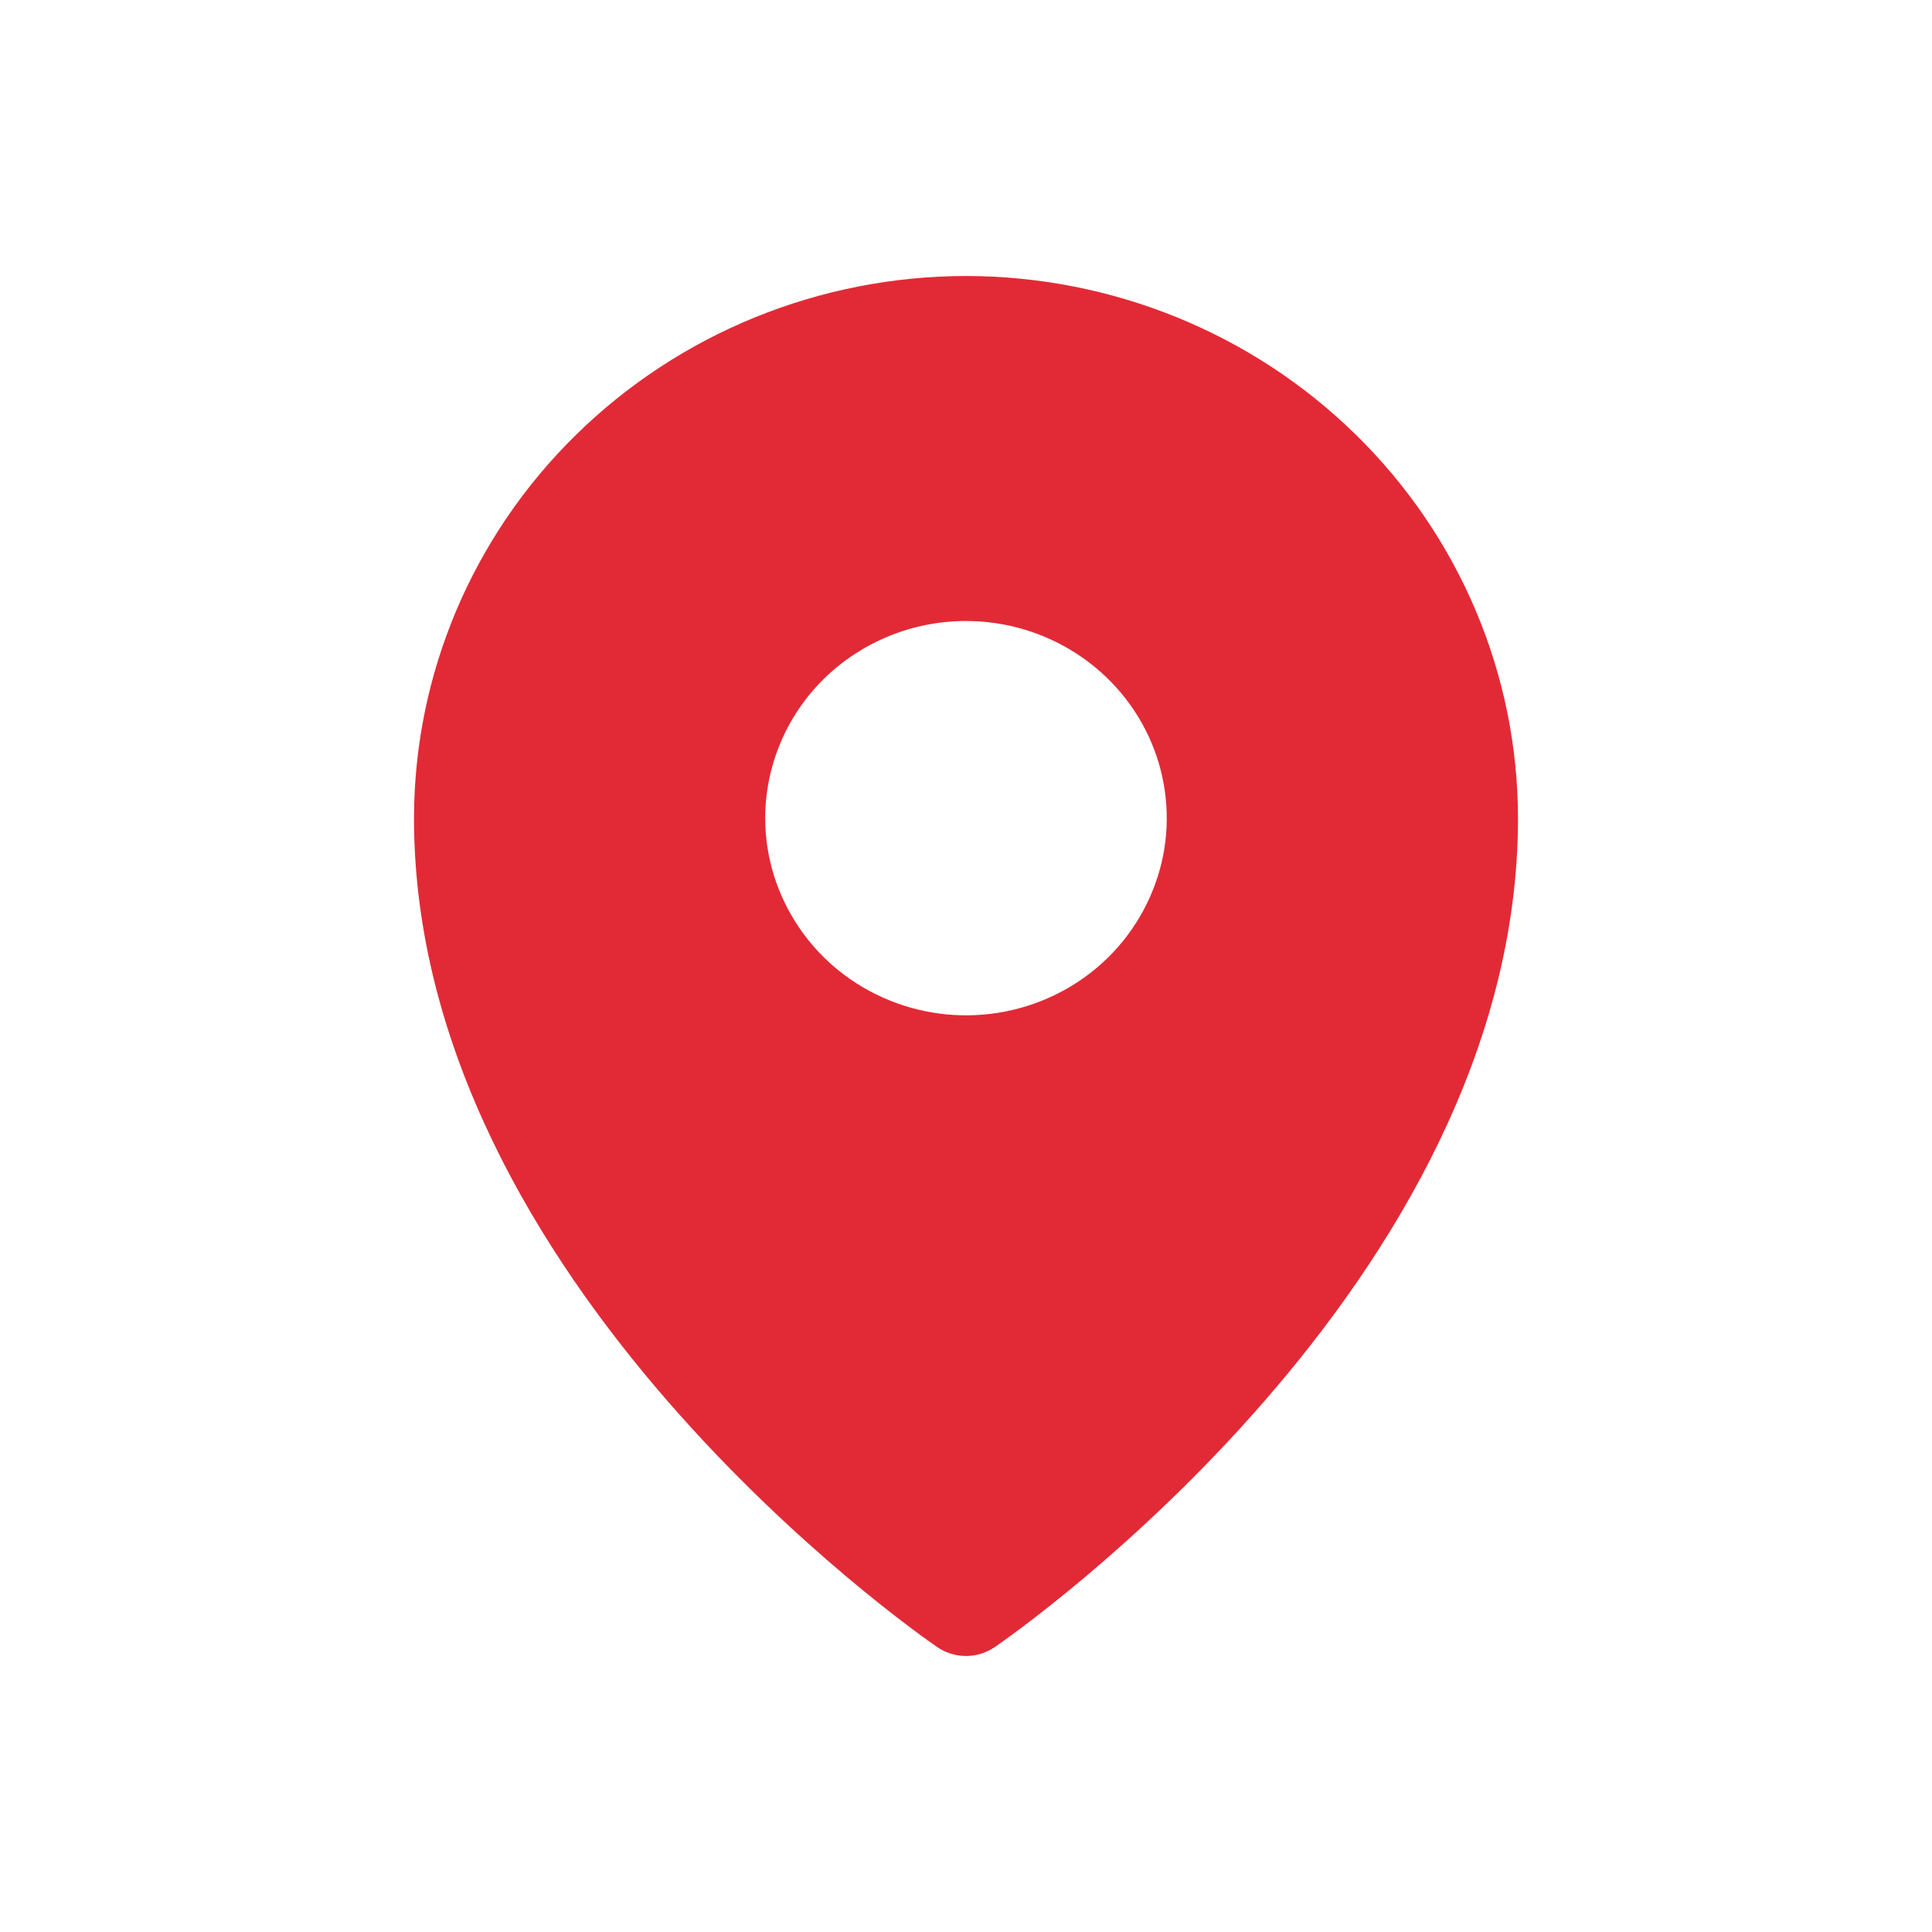
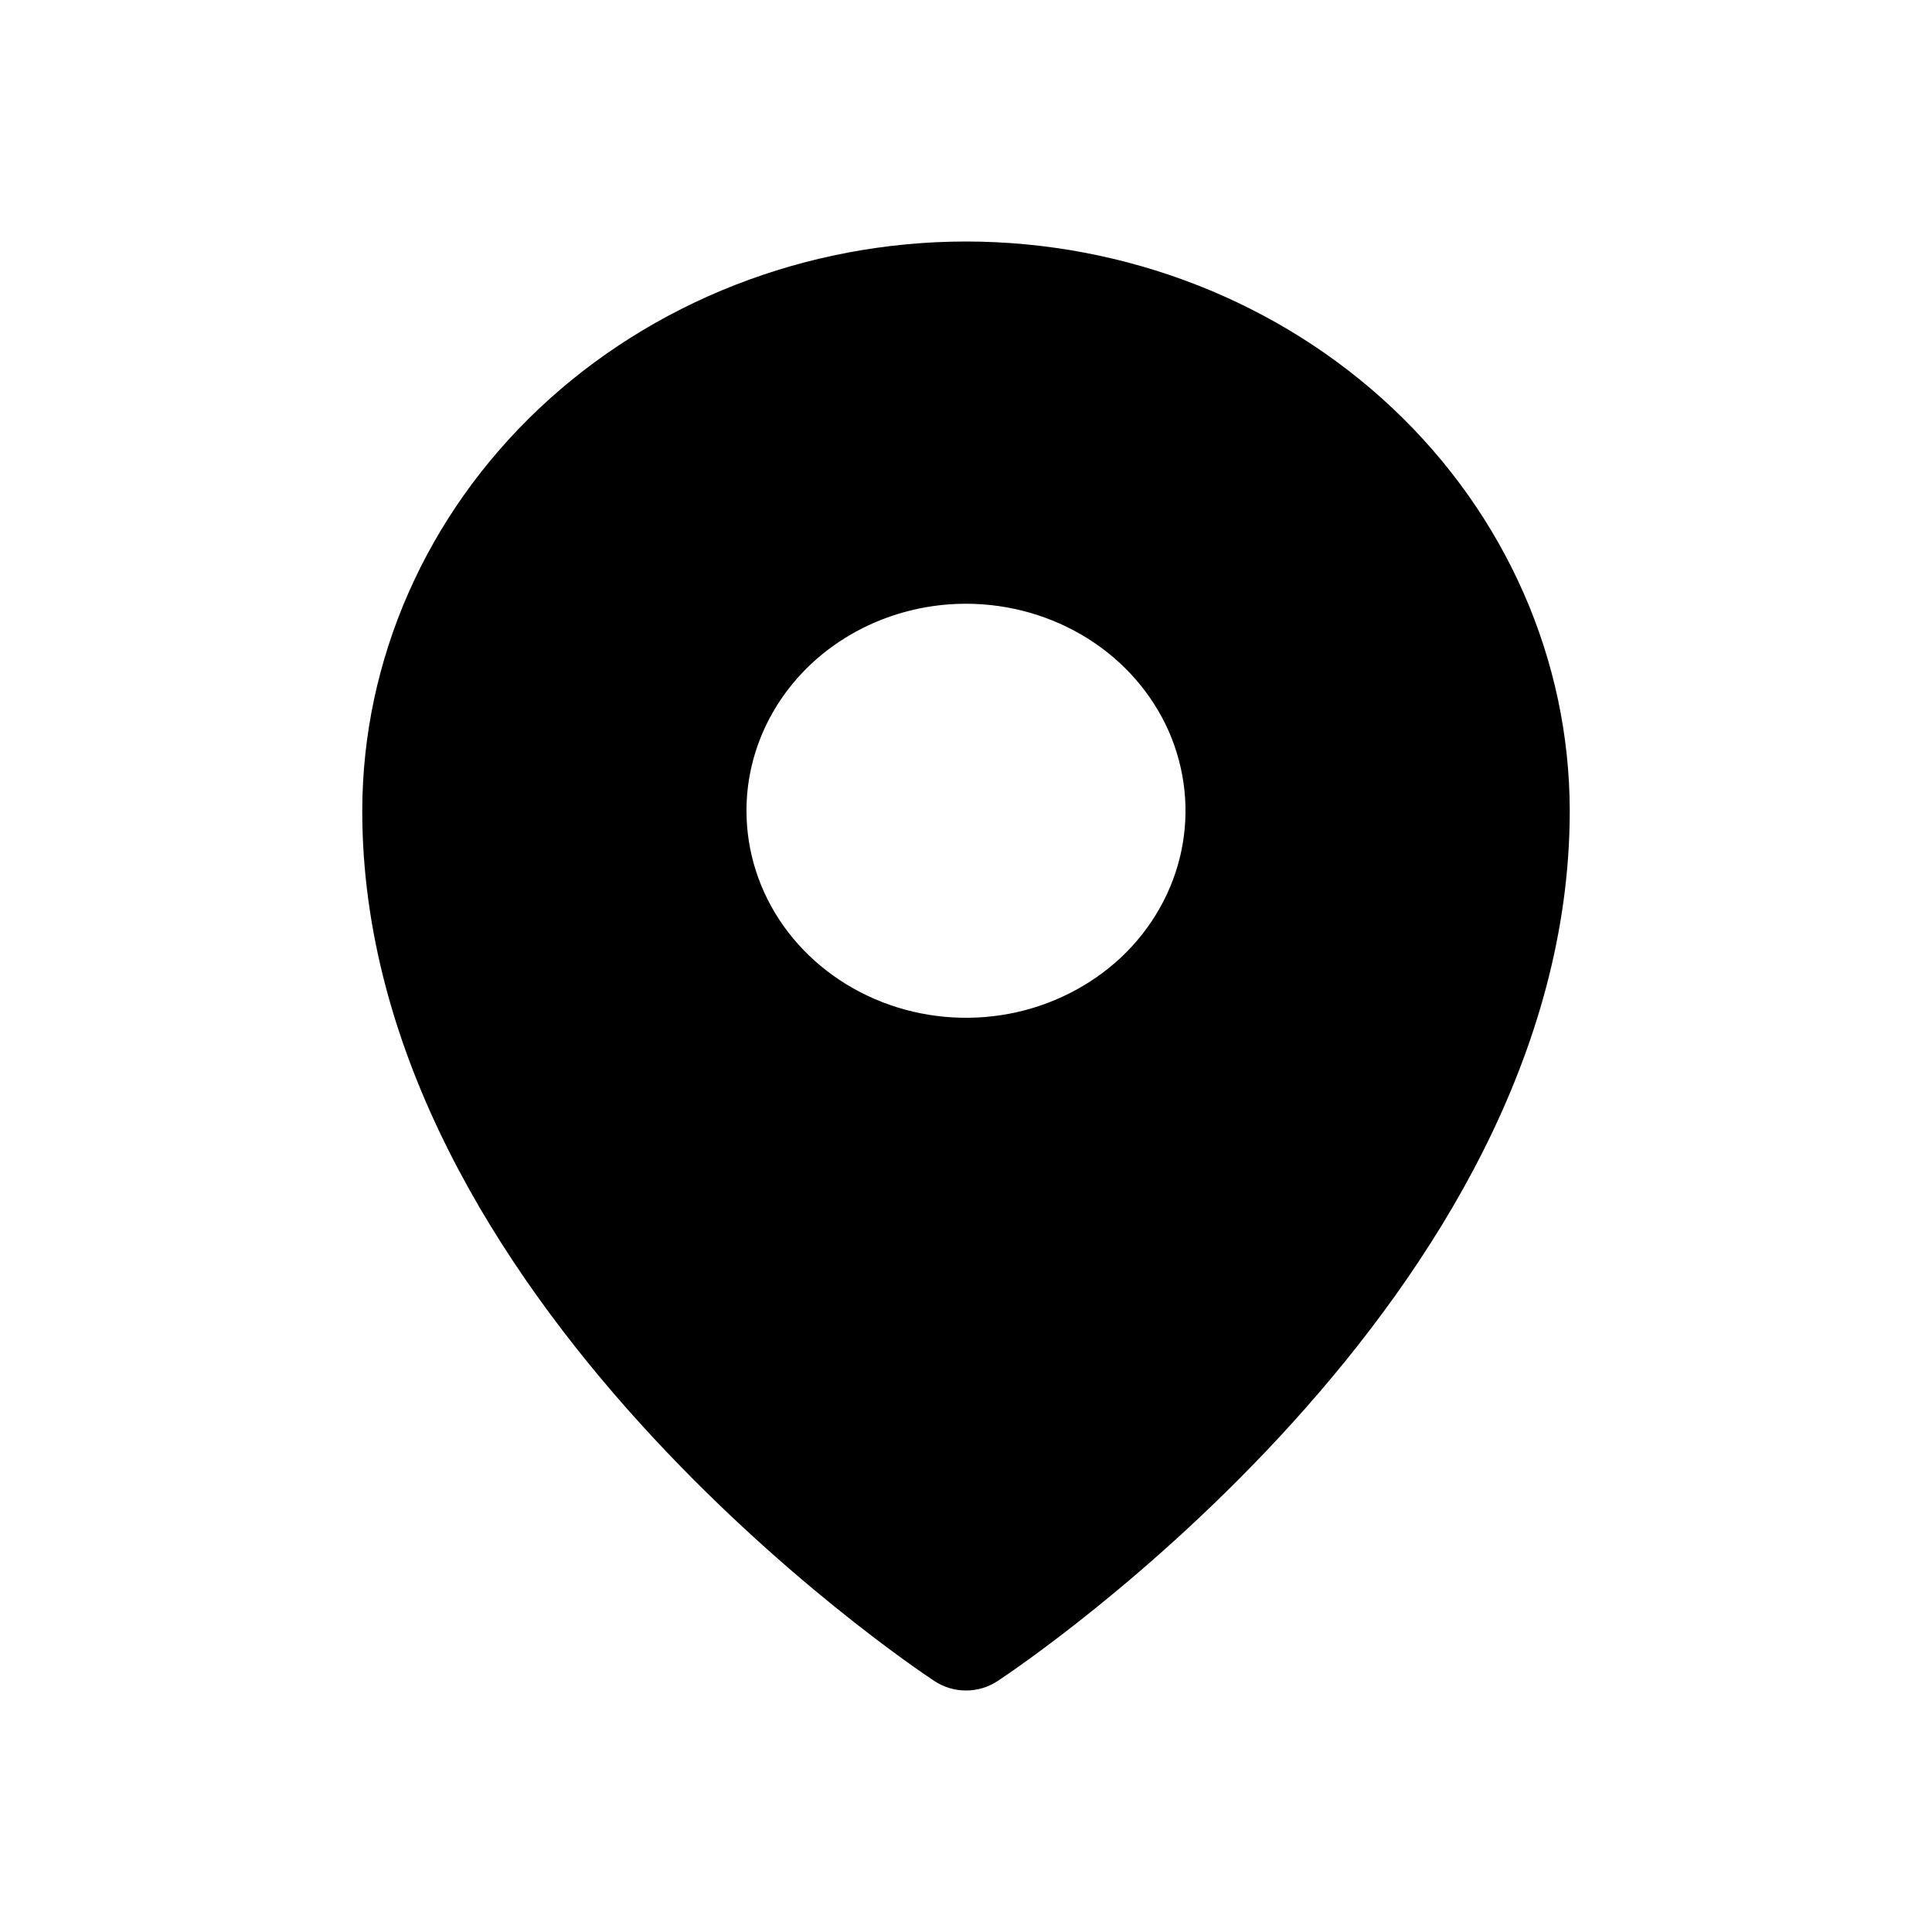
- <svg xmlns="http://www.w3.org/2000/svg" width="1em" height="1em" viewBox="0 0 14 14" fill="none">
-   <path d="M7 2C5.939 2.001 4.923 2.415 4.173 3.152C3.423 3.888 3.001 4.887 3 5.929C3 9.29 6.636 11.829 6.791 11.935C6.853 11.977 6.925 12 7 12C7.075 12 7.147 11.977 7.209 11.935C7.364 11.829 11 9.29 11 5.929C10.999 4.887 10.577 3.888 9.827 3.152C9.077 2.415 8.06 2.001 7 2ZM7 4.5C7.288 4.5 7.569 4.584 7.808 4.741C8.047 4.898 8.234 5.121 8.344 5.382C8.454 5.643 8.483 5.93 8.427 6.207C8.37 6.484 8.232 6.739 8.029 6.939C7.825 7.139 7.566 7.275 7.284 7.33C7.002 7.385 6.709 7.357 6.443 7.248C6.178 7.14 5.95 6.957 5.791 6.722C5.631 6.487 5.545 6.211 5.545 5.929C5.545 5.55 5.699 5.186 5.971 4.918C6.244 4.651 6.614 4.5 7 4.5Z" fill="#E22A36" />
+ <svg xmlns="http://www.w3.org/2000/svg" viewBox="0 0 16 16" fill="none">
+   <path d="M8 2C6.674 2.001 5.403 2.499 4.466 3.382C3.529 4.266 3.002 5.464 3 6.714C3 10.748 7.545 13.795 7.739 13.922C7.816 13.973 7.907 14 8 14C8.093 14 8.184 13.973 8.261 13.922C8.455 13.795 13 10.748 13 6.714C12.998 5.464 12.471 4.266 11.534 3.382C10.597 2.499 9.326 2.001 8 2ZM8 5C8.36 5 8.711 5.101 9.01 5.289C9.309 5.477 9.542 5.745 9.68 6.058C9.817 6.372 9.853 6.716 9.783 7.049C9.713 7.381 9.54 7.687 9.286 7.927C9.031 8.166 8.707 8.33 8.355 8.396C8.002 8.462 7.636 8.428 7.304 8.298C6.972 8.168 6.688 7.949 6.488 7.667C6.288 7.385 6.182 7.053 6.182 6.714C6.182 6.26 6.373 5.824 6.714 5.502C7.055 5.181 7.518 5 8 5Z" fill="currentColor" />
</svg>
